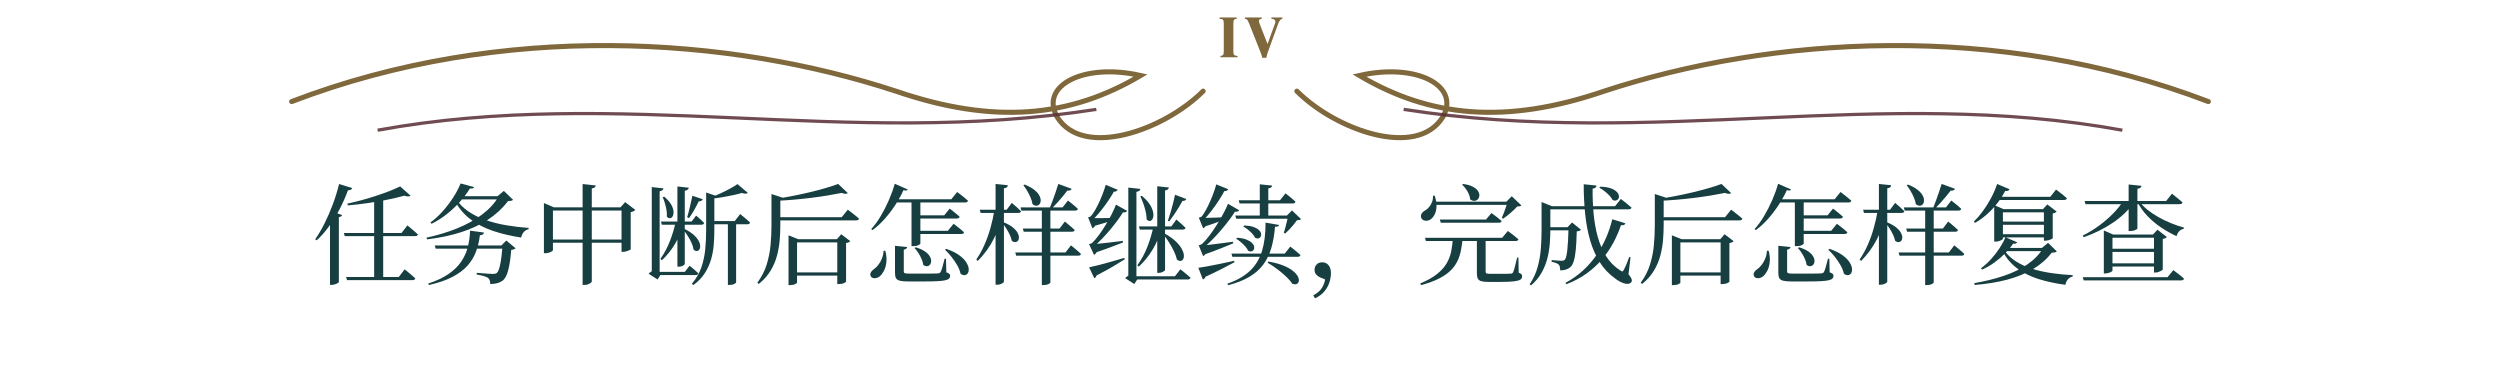
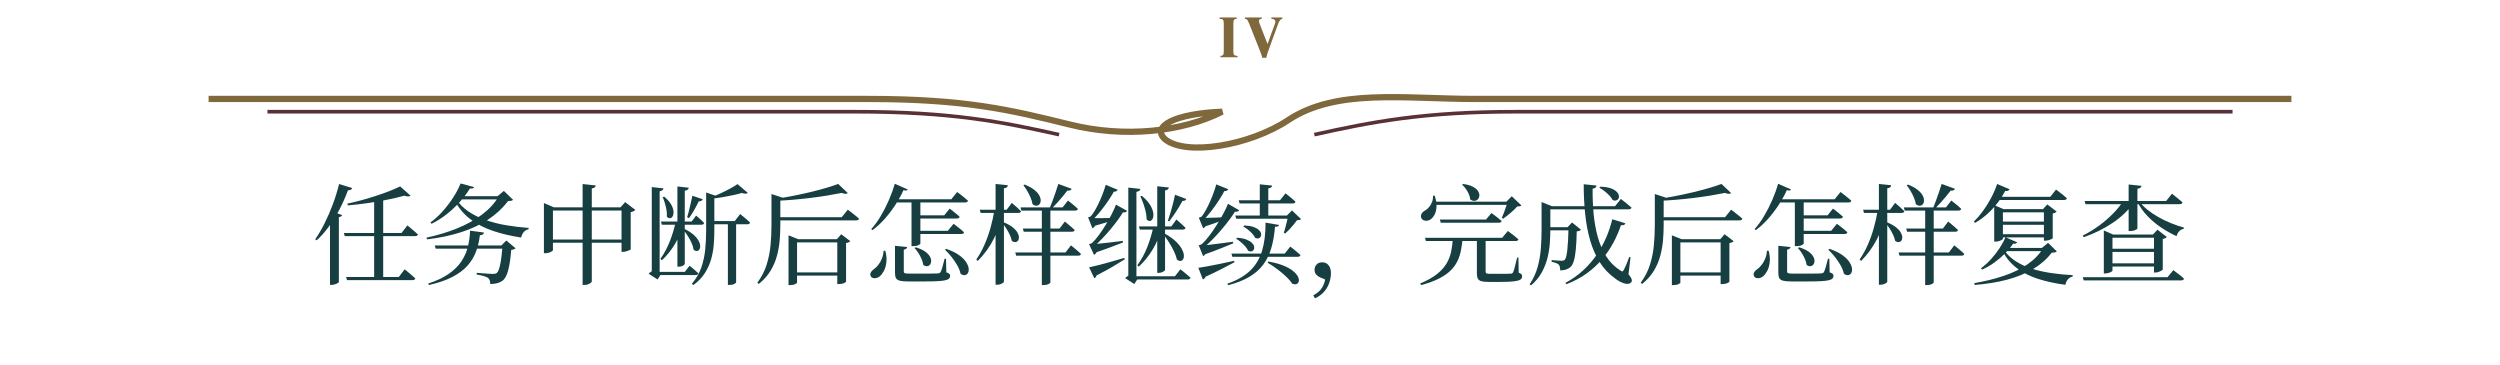
<svg xmlns="http://www.w3.org/2000/svg" viewBox="0 0 960 140" role="img" aria-labelledby="title">
  <path d="M63 0V23Q92 25 105.0 38.0Q118 51 118 100V565Q118 614 103.5 627.5Q89 641 48 642V665H333V642Q304 641 291.0 627.5Q278 614 278 565V100Q278 51 293.0 38.0Q308 25 348 23V0Z" fill="#80683D" transform="translate(467.217 22.000) scale(0.023 -0.023)" />
  <path d="M295 -8Q288 18 283.5 35.5Q279 53 268 79L75 565Q62 599 52.0 615.0Q42 631 31.5 636.0Q21 641 5 642V665H287V642Q247 640 241.5 618.5Q236 597 249 565L382 224H384L508 565Q521 599 506.0 619.5Q491 640 447 642V665H630V642Q610 640 592.5 619.5Q575 599 562 565L386 79Q376 52 372.0 35.0Q368 18 363 -8Z" fill="#80683D" transform="translate(477.925 22.000) scale(0.023 -0.023)" />
-   <path d="M112 39 C193 8 280 14 344 35 C382 48 411 45 438 29 C416 24 399 33 406 45 C416 61 447 50 462 35" fill="none" stroke="#80683D" stroke-width="1.95" stroke-linecap="round" />
-   <path d="M848 39 C767 8 680 14 616 35 C578 48 549 45 522 29 C544 24 561 33 554 45 C544 61 513 50 498 35" fill="none" stroke="#80683D" stroke-width="1.95" stroke-linecap="round" />
-   <path d="M145 50 C238 33 325 57 421 42" fill="none" stroke="#5A3037" stroke-opacity="0.86" stroke-width="1.25" />
-   <path d="M815 50 C722 33 635 57 539 42" fill="none" stroke="#5A3037" stroke-opacity="0.86" stroke-width="1.25" />
+   <path d="M81.3 38 H333.3 C370.7 38 388 42.2 410.7 47.8 C432 53.1 454 50.6 469.3 42.9 C451.3 43.6 442 48.5 447.3 53.4 C455.3 60.1 480 55.9 494.7 46.1 C513.3 33.8 539.3 38 566.7 38 H878.7" fill="none" stroke="#80683D" stroke-width="2.4" stroke-linecap="square" />
+   <path d="M102.7 42.9 H328.7 C365.3 42.9 384.7 46.8 406.7 51.7" fill="none" stroke="#5A3037" stroke-width="1.4" />
+   <path d="M857.3 42.9 H582 C546.7 42.9 526.7 46.8 504.7 51.7" fill="none" stroke="#5A3037" stroke-width="1.4" />
  <path d="M291.559 393.64H818.522L872.401 463.078Q872.401 463.078 882.061 455.098Q891.721 447.119 906.64 434.559Q921.56 421.999 938.16 407.759Q954.759 393.52 968.639 380.36Q967.279 372.36 959.919 368.68Q952.559 365 942.199 365H299.559ZM312.119 -8.759H793.362L847.321 61.399Q847.321 61.399 857.161 53.419Q867.001 45.439 882.421 32.699Q897.84 19.96 914.44 5.72Q931.04 -8.52 944.919 -22.04Q943.279 -29.4 936.059 -33.4Q928.839 -37.4 917.839 -37.4H320.119ZM805.922 819.519 901.119 734.762Q893.679 728.042 879.479 727.682Q865.279 727.322 843.96 734.762Q778.96 716.562 692.92 698.801Q606.88 681.041 512.52 667.321Q418.16 653.6 327.52 645.84L323.6 662.241Q386.72 675.4 454.98 694.06Q523.241 712.72 588.541 734.24Q653.841 755.759 709.961 777.739Q766.082 799.719 805.922 819.519ZM164.801 539.361 199.881 585.04 275.518 557.32Q273.518 550.32 266.198 545.64Q258.878 540.96 245.798 538.6V-55.28Q245.438 -58.36 235.299 -64.52Q225.159 -70.68 210.5 -75.799Q195.84 -80.919 179.641 -80.919H164.801ZM247.882 841.279 368.199 804.12Q364.839 795.4 355.479 789.4Q346.119 783.4 329.119 784.4Q294.599 691.001 250.179 606.541Q205.759 522.081 153.58 450.96Q101.4 379.84 42.841 326.28L29.281 335.84Q71.841 396.64 113.181 478.12Q154.521 559.6 189.502 652.9Q224.482 746.199 247.882 841.279ZM568.362 717.32H651.158V-24.96Q650.798 -24.96 632.919 -24.96Q615.04 -24.96 582.921 -24.96H568.362Z" fill="#173F42" transform="translate(119.800 106.000) scale(0.042 -0.042)" />
  <path d="M562.998 397.68Q560.718 385.04 551.078 379.32Q541.438 373.6 525.638 372.6Q516.278 294.521 490.699 224.801Q465.119 155.081 413.919 96.721Q362.719 38.361 276.72 -6.959Q190.72 -52.279 59.881 -82.199L52.96 -68.639Q167.881 -31.04 241.221 20.2Q314.561 71.44 356.041 133.56Q397.521 195.68 415.322 266.78Q433.122 337.88 435.962 414.92ZM722.082 279.56 767.2 324.799 851.798 254.161Q847.078 248.801 837.258 244.761Q827.438 240.721 812.078 239.361Q803.998 128.201 785.098 55.221Q766.199 -17.759 732.879 -42.479Q713.279 -57.199 685.04 -65.059Q656.8 -72.919 620.001 -72.919Q620.361 -56.08 616.321 -41.36Q612.281 -26.641 599.481 -16.401Q586.961 -7.442 557.561 0.758Q528.161 8.958 496.482 13.758V29.518Q520.642 27.518 551.442 25.198Q582.241 22.878 608.321 21.058Q634.401 19.238 644.761 19.238Q669.601 19.238 680.601 28.518Q698.881 43.718 712.301 110.919Q725.722 178.119 732.722 279.56ZM773.401 279.56V250.28H121.84L112.84 279.56ZM686.442 729.8 744.721 778.278 828.839 697.241Q822.199 690.161 812.199 688.121Q802.199 686.081 782.199 684.721Q708.599 586.921 599.879 515.721Q491.16 444.521 351.16 399.98Q211.161 355.44 43.001 335.199L37.081 351.04Q186.761 383.04 316.061 435.22Q445.362 487.4 543.882 561Q642.402 634.6 698.882 729.8ZM309.68 701.639Q352.4 637.079 420.699 590.639Q488.999 544.199 576.299 513.198Q663.599 482.198 764.099 464.837Q864.599 447.477 971.359 440.077L970.719 428.357Q943.92 422.037 926.881 402.358Q909.841 382.679 903.041 352.08Q763.001 373.08 645.1 412.9Q527.2 452.72 438.44 520.02Q349.68 587.32 295.199 690.439ZM473.437 812.72Q470.437 805.36 462.437 802.0Q454.437 798.64 434.717 800.92Q397.398 739.68 342.538 678.32Q287.679 616.96 221.599 564.9Q155.52 512.84 84.04 478L73.2 489.48Q130.4 530.84 183.421 589.78Q236.441 648.72 279.961 715.56Q323.481 782.4 349.321 846.559ZM726.881 729.8V700.52H302.76L328.4 729.8Z" fill="#173F42" transform="translate(162.200 106.000) scale(0.042 -0.042)" />
  <path d="M840.402 333.92V304.64H142.199V333.92ZM801.162 628 844.481 675.759 937.319 604.4Q932.679 598.4 921.579 592.86Q910.479 587.32 895.119 584.32V245.04Q895.119 241.68 883.039 236.24Q870.96 230.8 854.9 226.04Q838.841 221.28 824.722 221.28H811.162V628ZM184.077 236.639Q184.077 232.839 173.858 225.96Q163.638 219.08 148.039 213.92Q132.44 208.76 114.521 208.76H101.481V628.36V667.319L191.877 628.36H835.042V599.08H184.077ZM575.598 828.32Q573.958 818.32 566.458 810.96Q558.958 803.6 539.238 800.6V-49.68Q539.238 -54.76 529.199 -62.64Q519.159 -70.52 503.6 -76.04Q488.04 -81.559 471.481 -81.559H455.282V841.199Z" fill="#173F42" transform="translate(204.600 106.000) scale(0.042 -0.042)" />
  <path d="M184.959 801.56Q183.959 791.56 175.859 784.92Q167.759 778.28 150.119 775.64V737H78.041V796.36V813.36ZM132.919 776.241 150.119 765.921V9.321H157.479L130.719 -31.558L49.241 21.601Q57.321 30.041 71.041 39.201Q84.761 48.361 95.841 52.721L78.041 20.201V776.241ZM544.239 702.081Q540.879 694.361 532.019 688.541Q523.159 682.721 507.799 683.081Q488.999 644.521 465.379 602.82Q441.759 561.12 418.6 529.48L401.32 537.76Q413.44 575.12 426.06 629.06Q438.68 683 449.521 734.36ZM849.319 -58.72Q849.319 -62.44 832.519 -72Q815.72 -81.559 786.481 -81.559H774.002V502.36H849.319ZM956.04 760.401Q940.16 745.601 902.12 759.681Q868.48 749.761 822.38 739.701Q776.28 729.641 725.86 721.081Q675.44 712.521 627.8 707.241L623.52 721.721Q665.2 736.6 710.381 757.52Q755.561 778.44 795.961 800.64Q836.362 822.839 861.842 840.639ZM673.078 730.48Q669.078 722.4 650.199 720.04V419.759Q650.199 354.68 644.839 287.2Q639.479 219.72 620.679 153.56Q601.879 87.4 563.519 27.1Q525.16 -33.199 458.801 -82.279L444.32 -70.999Q503.081 -2.4 530.741 77.2Q558.401 156.8 566.821 243.82Q575.241 330.839 575.241 420.199V763.839ZM423.72 94.161Q423.72 94.161 437.48 82.901Q451.24 71.641 470.04 55.841Q488.839 40.041 503.919 24.961Q499.919 8.961 478.199 8.961H115.04V38.241H380.4ZM886.201 566.759Q886.201 566.759 895.321 559.319Q904.441 551.879 918.78 540.219Q933.12 528.559 948.64 515.04Q964.16 501.52 976.96 489.08Q972.96 473.08 950.24 473.08H615.04V502.36H836.562ZM370.16 482.601Q343.68 383.801 293.299 298.121Q242.919 212.442 170.359 143.722L157.719 158.282Q208.72 229.362 243.481 318.661Q278.241 407.961 297.842 498.601H370.16ZM192.08 725.8Q234.479 690.08 254.239 655.96Q273.999 621.84 276.559 593.86Q279.119 565.881 270.42 548.801Q261.72 531.721 246.48 528.941Q231.241 526.161 215.721 542.76Q218.161 571.2 212.64 603.42Q207.12 635.64 197.92 666.68Q188.72 697.72 177.8 721.16ZM377.719 430.681Q439.599 399.961 472.199 366.621Q504.799 333.282 514.879 303.762Q524.96 274.242 518.6 254.482Q512.241 234.722 496.061 229.802Q479.881 224.882 460.282 240.922Q456.801 270.722 441.521 303.942Q426.241 337.161 406.0 368.561Q385.759 399.961 366.079 423.121ZM416.799 807.559Q414.799 797.559 406.979 790.199Q399.159 782.839 379.799 779.839V111.282Q379.799 106.562 371.739 100.302Q363.68 94.042 351.18 89.782Q338.68 85.522 325.361 85.522H312.401V818.999ZM483.281 552.56Q483.281 552.56 495.941 541.9Q508.6 531.241 525.8 515.681Q543 500.121 556.8 485.321Q555.8 477.321 548.94 473.321Q542.08 469.321 531.44 469.321H169.999L161.999 498.601H442.801Z" fill="#173F42" transform="translate(247.000 106.000) scale(0.042 -0.042)" />
  <path d="M163.041 749.999 266.638 715.84Q262.278 706.76 244.038 703.76V465.079Q244.038 400.999 238.318 330.159Q232.598 259.32 213.718 187.3Q194.839 115.28 154.859 48.84Q114.88 -17.6 47.001 -72.24L33.881 -60.96Q91.721 16.92 119.101 104.88Q146.481 192.839 154.761 284.719Q163.041 376.599 163.041 466.599ZM772.521 842.279 860.838 758.322Q853.398 751.602 839.378 751.742Q825.358 751.882 804.399 759.962Q745.679 747.962 673.379 736.082Q601.079 724.202 521.279 714.362Q441.479 704.521 359.5 697.541Q277.52 690.561 198.8 687.721L195.88 704.841Q270.16 715.641 351.08 731.301Q432 746.96 510.42 765.66Q588.84 784.36 656.4 804.06Q723.96 823.759 772.521 842.279ZM202.4 538.001H805.162L861.041 606.759Q861.041 606.759 871.201 598.82Q881.361 590.88 897.421 578.72Q913.48 566.56 931.08 552.22Q948.68 537.881 963.559 524.721Q959.559 508.721 935.839 508.721H202.4ZM319 336.721V372.52L407.477 336.721H761.322L800.801 382.279L883.119 319.361Q878.759 313.001 869.759 308.641Q860.759 304.281 845.039 301.921V-51.8Q845.039 -55.16 826.019 -64.32Q807 -73.479 777.881 -73.479H764.682V307.441H396.837V-60.44Q396.837 -64.88 379.318 -73.86Q361.798 -82.839 331.839 -82.839H319ZM361.239 33.56H800.441V4.28H361.239Z" fill="#173F42" transform="translate(289.400 106.000) scale(0.042 -0.042)" />
  <path d="M393.918 265.4Q390.918 245.4 363.198 241.32V42.318Q363.198 30.398 371.618 26.398Q380.038 22.398 414.918 22.398H551.68Q596.161 22.398 628.621 22.718Q661.082 23.038 674.362 24.038Q686.442 25.678 691.341 28.358Q696.241 31.038 700.681 38.398Q707.841 52.038 716.861 83.418Q725.881 114.798 736.56 158.238H749.12L752.12 33.758Q772.88 27.238 780 19.678Q787.119 12.119 787.119 0.799Q787.119 -13.241 777.36 -22.98Q767.6 -32.72 741.98 -38.7Q716.36 -44.68 668.92 -47.079Q621.48 -49.479 546.48 -49.479H403.999Q354.8 -49.479 328.3 -43.04Q301.801 -36.6 292.321 -20.1Q282.841 -3.6 282.841 26.759V276.479ZM514.878 295.839Q514.878 291.839 496.819 282.499Q478.759 273.159 447.361 273.159H433.801V698.72H514.878ZM851.442 768.399Q851.442 768.399 861.101 760.959Q870.761 753.519 886.181 741.679Q901.6 729.839 918.56 715.82Q935.52 701.8 950.4 688.64Q946.4 672.64 923.32 672.64H257.721L272.361 701.92H797.483ZM818.601 477.878Q818.601 477.878 828.261 470.438Q837.921 462.998 852.981 451.339Q868.04 439.679 884.46 426.339Q900.88 412.999 914.119 400.199Q912.119 392.199 905.4 388.199Q898.68 384.199 887.68 384.199H473.08V413.479H766.082ZM782.561 616.718Q782.561 616.718 791.721 609.778Q800.881 602.839 814.94 591.679Q829 580.519 844.92 567.179Q860.839 553.839 873.719 542.04Q869.719 526.04 847.639 526.04H472V555.32H733.042ZM399.439 791.36Q395.159 784 386.979 782.1Q378.799 780.2 360.719 785.76Q333.479 724.241 290.14 656.64Q246.8 589.04 192.56 526.92Q138.32 464.8 76.921 419.96L65.441 429.16Q110.921 478.8 152.641 548.84Q194.362 618.88 227.722 696.1Q261.082 773.32 280.483 843.759ZM194.521 230.759Q209.8 171.159 203.919 124.519Q198.039 77.88 180.879 46.1Q163.718 14.32 143.199 -2.839Q130.679 -13.359 114.219 -17.779Q97.759 -22.199 83.48 -18.56Q69.2 -14.92 61.4 -2.161Q52.6 15.119 60.98 31.838Q69.36 48.558 86.119 60.077Q106.96 73.357 127.84 99.058Q148.72 124.758 162.78 159.058Q176.84 193.358 178.4 231.399ZM750.441 248.799Q821.24 224.399 865.059 193.679Q908.879 162.959 930.379 131.399Q951.879 99.839 955.779 73.06Q959.68 46.28 950.24 28.94Q940.801 11.6 922.601 8.32Q904.402 5.04 882.203 21.16Q874.643 58.68 851.462 98.939Q828.282 139.199 798.641 176.459Q769.001 213.719 739.881 240.599ZM472.281 262.759Q524.96 246.959 555.979 225.399Q586.998 203.839 600.618 180.539Q614.238 157.239 613.718 137.499Q613.199 117.759 602.979 104.74Q592.759 91.72 576.24 89.9Q559.721 88.08 541.161 102.119Q537.881 128.559 525.501 156.879Q513.121 185.199 496.241 211.339Q479.361 237.479 461.441 255.839Z" fill="#173F42" transform="translate(331.800 106.000) scale(0.042 -0.042)" />
  <path d="M264.678 492.199Q316.998 471.279 347.897 446.699Q378.797 422.119 392.498 398.32Q406.198 374.52 406.458 354.72Q406.718 334.92 397.579 323.2Q388.439 311.48 373.299 310.24Q358.16 309 340.92 322.68Q336.16 349.119 321.839 378.979Q307.519 408.839 289.519 436.699Q271.518 464.559 253.398 485.279ZM304.958 830.4Q303.958 819.4 296.458 812.22Q288.958 805.04 269.238 802.04V-51.8Q269.238 -56.52 259.778 -63.14Q250.319 -69.759 236.699 -74.559Q223.08 -79.359 208.96 -79.359H192.841V841.919ZM262.238 586.8Q234.878 456.2 177.439 342.1Q119.999 228 30 138.16L16.44 151.08Q59.28 213 91.62 286.72Q123.96 360.44 146.481 440.98Q169.001 521.52 182.201 602.8H262.238ZM341.24 668.959Q341.24 668.959 355.54 656.619Q369.839 644.279 389.999 626.579Q410.159 608.88 425.239 592.72Q424.239 584.72 417.059 580.72Q409.879 576.72 399.239 576.72H56.441L48.441 606H294.48ZM888.479 797.48Q879.839 777.76 849.479 781.4Q831.599 757.76 806.999 728.26Q782.4 698.76 755.26 668.58Q728.12 638.4 701.441 611.76H684.4Q697.96 644.56 713.081 685.54Q728.201 726.52 742.321 767.82Q756.442 809.119 766.562 842.199ZM458.48 836.479Q513.559 814.639 546.059 788.739Q578.558 762.839 592.238 737.46Q605.918 712.08 605.359 690.7Q604.799 669.32 594.259 656.521Q583.72 643.721 566.78 642.801Q549.841 641.881 530.442 657.28Q526.241 685.8 512.941 717.2Q499.641 748.6 482.201 778Q464.76 807.4 447.28 830.199ZM693.998 -59.88Q693.998 -63.96 676.479 -73.339Q658.96 -82.719 629.001 -82.719H615.801V627.48H693.998ZM882.121 280.839Q882.121 280.839 891.421 273.219Q900.721 265.599 914.921 253.759Q929.12 241.919 945.0 228.4Q960.88 214.88 973.68 202.08Q970.04 186.08 946.96 186.08H381.08L373.08 215.36H832.042ZM826.361 498.319Q826.361 498.319 835.481 490.879Q844.6 483.439 858.44 471.779Q872.28 460.119 887.8 446.78Q903.32 433.44 916.119 421Q912.759 405 889.4 405H450.32L442.32 434.28H777.722ZM854.721 690.439Q854.721 690.439 863.841 683.179Q872.96 675.919 887.48 664.439Q902 652.96 917.7 639.8Q933.4 626.64 945.559 614.2Q941.559 598.2 919.479 598.2H428.759L420.759 627.48H805.722Z" fill="#173F42" transform="translate(374.200 106.000) scale(0.042 -0.042)" />
  <path d="M386.239 595.761Q381.879 586.761 366.879 582.621Q351.879 578.481 328.159 588.481L355.959 595.761Q335.879 560.481 304.399 517.201Q272.919 473.921 235.079 428.361Q197.24 382.801 157.26 341.32Q117.28 299.84 79.56 268.08L77.28 279.44H123.359Q119.999 243.721 109.019 221.641Q98.04 199.562 83.36 193.762L37.801 292.32Q37.801 292.32 49.6 295.36Q61.4 298.4 66.84 303.119Q95.68 330.88 128.061 374.8Q160.441 418.72 191.001 469.08Q221.561 519.44 246.121 567.7Q270.681 615.96 283.881 653.04ZM300.319 788.4Q296.319 779.04 281.999 773.36Q267.679 767.68 243.239 776.6L271.759 784.6Q255.959 754.161 232.759 717.621Q209.559 681.081 181.86 643.441Q154.16 605.801 125.32 572.061Q96.48 538.32 69.4 512.2L68.12 524.2H112.639Q108.999 486.841 96.739 464.722Q84.479 442.602 68.88 436.442L29.001 536.72Q29.001 536.72 39.301 539.76Q49.6 542.8 54.68 546.88Q73.521 568.72 94.181 604.68Q114.841 640.64 133.861 682.36Q152.881 724.08 167.582 764.34Q182.282 804.6 190.122 834.04ZM38.521 79.679Q68.521 85.599 119.6 98.659Q170.68 111.719 233.48 129.239Q296.28 146.759 360.36 165.96L364.28 153.119Q320.52 125.24 256.64 87.3Q192.759 49.361 106.96 5.722Q104.88 -3.638 98.66 -10.678Q92.44 -17.718 85.36 -19.718ZM60.96 290.04Q86.32 291.68 131.08 296.28Q175.84 300.88 231.82 307.48Q287.8 314.08 346.24 321.36L348.52 307.16Q322.6 297 281.68 281.4Q240.759 265.801 191.079 247.481Q141.4 229.161 88.24 211.482ZM49.4 531Q70.76 530 106.34 529.5Q141.92 529 185.4 529.82Q228.88 530.64 273.04 531.64L273.4 516.44Q245.759 506.2 190.759 488.761Q135.759 471.321 76.24 455.122ZM507.078 796.68Q506.078 786.68 497.618 779.68Q489.158 772.68 471.158 769.68V732.479H396.921V791.839V808.839ZM453.599 771.72 471.158 761.04V-31.48H478.518L451.399 -73.079L368.121 -19.2Q376.201 -10.4 390.101 -1.061Q404.001 8.279 415.081 12.639L396.921 -20.241V771.72ZM927.199 704.36Q925.839 698 916.839 692.0Q907.839 686 892.119 687Q880.039 663.72 860.379 631.26Q840.719 598.8 817.559 564.38Q794.4 529.96 770.88 499.4L758.68 504.68Q771.16 540.759 784.28 585.519Q797.4 630.279 808.201 672.999Q819.001 715.719 824.201 743.359ZM729.078 388.719Q790.318 354.679 827.538 319.759Q864.758 284.839 882.958 253.119Q901.158 221.399 904.238 196.459Q907.319 171.519 898.999 155.799Q890.68 140.079 875.18 138.159Q859.68 136.239 840.721 151.199Q833.241 187.558 812.78 229.619Q792.32 271.679 766.579 311.559Q740.839 351.439 717.158 381.799ZM767.839 809.68Q766.199 799.4 758.879 792.4Q751.558 785.4 732.918 782.759V55.999Q732.918 51.279 723.999 45.159Q715.079 39.04 702.36 34.1Q689.64 29.16 676.241 29.16H661.561V820.839ZM701.918 438.08Q674.358 334.64 621.379 245.5Q568.399 156.36 492.239 85.08L479.959 99Q534.119 172.64 570.5 265.58Q606.881 358.52 626.921 454.08H701.918ZM836.6 516.839Q836.6 516.839 850.94 504.319Q865.28 491.799 884.98 474.379Q904.68 456.96 920.119 440.8Q916.759 424.8 894.4 424.8H502.159L494.159 454.08H790.761ZM873.201 61.839Q873.201 61.839 882.501 54.399Q891.801 46.959 906.32 35.299Q920.84 23.639 936.72 10.299Q952.6 -3.04 965.759 -15.48Q962.119 -31.48 939.68 -31.48H441.759V-2.2H823.122ZM520.88 733.279Q570.719 691.439 595.019 652.039Q619.319 612.639 624.519 580.519Q629.719 548.4 621.259 528.14Q612.8 507.88 597.12 503.96Q581.441 500.04 564.481 517.719Q564.641 550.799 555.841 588.759Q547.04 626.719 533.92 663.499Q520.8 700.279 506.96 728.639Z" fill="#173F42" transform="translate(416.600 106.000) scale(0.042 -0.042)" />
  <path d="M837.562 553.24 883.721 600.039 967.359 520.2Q961.359 515.12 952.539 513.26Q943.719 511.4 928.999 509.76Q916.759 491.68 898.48 469.421Q880.2 447.161 860.241 426.081Q840.281 405.001 821.681 388.641L809.481 395.921Q816.761 418.081 824.321 447.1Q831.881 476.12 838.762 504.78Q845.642 533.44 848.922 553.24ZM382.48 350.16Q434.6 346.559 467.299 333.639Q499.999 320.719 516.859 303.959Q533.719 287.199 537.559 270.68Q541.4 254.16 534.8 241.82Q528.2 229.48 514.701 225.76Q501.201 222.04 483.161 230.92Q474.961 250.36 456.661 270.94Q438.361 291.52 416.241 310.38Q394.12 329.24 373.56 340.6ZM447.801 462.519Q498.921 460.278 531.161 449.038Q563.4 437.798 580.26 421.858Q597.12 405.918 600.82 390.039Q604.521 374.159 598.421 361.639Q592.321 349.119 578.822 344.9Q565.322 340.68 547.283 349.199Q538.722 367.999 520.742 387.579Q502.762 407.159 481.102 424.379Q459.442 441.599 438.881 452.959ZM668.719 132.68Q752.558 117.879 807.758 94.779Q862.958 71.679 894.558 45.339Q926.158 18.999 938.238 -5.64Q950.319 -30.28 945.919 -48.38Q941.52 -66.479 925.86 -73.059Q910.201 -79.639 886.002 -69.68Q870.082 -45.16 844.001 -18.72Q817.921 7.72 786.241 33.8Q754.56 59.88 721.88 82.64Q689.199 105.4 660.439 122.199ZM765.998 467.04Q763.998 459.04 756.498 454.68Q748.998 450.32 728.638 450.96Q720.039 342.12 694.759 255.881Q669.479 169.641 620.98 104.421Q572.48 39.201 494.221 -7.219Q415.961 -53.639 300.402 -83.839L293.202 -69.999Q426.202 -23.639 502.242 50.201Q578.282 124.04 610.642 232.14Q643.002 340.24 642.002 488.199ZM868.441 269.479Q868.441 269.479 877.741 262.219Q887.04 254.959 901.56 242.979Q916.08 230.999 932.28 217.659Q948.479 204.32 961.639 191.88Q957.999 175.88 934.919 175.88H338.32L330.32 205.16H817.722ZM888.201 553.24V523.96H374.08L365.44 553.24ZM702.519 827.199Q701.519 817.559 693.419 810.739Q685.319 803.919 667.319 801.199V533.6H589.482V838.639ZM824.6 756.238Q824.6 756.238 833.72 748.978Q842.84 741.718 857.36 730.058Q871.88 718.399 887.579 705.239Q903.279 692.079 915.799 679.639Q912.799 663.639 889.719 663.639H404.76L396.76 692.919H774.601ZM401.119 601.241Q396.119 592.241 381.119 588.561Q366.119 584.881 343.039 595.521L370.839 602.161Q349.399 565.6 315.559 519.94Q281.719 474.28 241.159 426.52Q200.6 378.759 157.58 334.899Q114.56 291.039 74.12 257.078L71.84 268.438H114.999Q110.999 231.719 98.559 210.28Q86.119 188.84 71.16 182.4L31.001 281.598Q31.001 281.598 43.301 284.958Q55.6 288.318 61.4 293.038Q92.6 322.358 127.841 368.659Q163.081 414.959 196.181 467.839Q229.281 520.719 256.701 571.679Q284.121 622.639 298.681 660.639ZM301.638 793.72Q297.638 784.36 283.318 778.68Q268.998 773 244.558 781.56L272.438 789.92Q251.839 748.56 218.339 696.5Q184.839 644.44 146.7 595Q108.56 545.559 73.04 509.599L71.12 521.599H114.919Q110.919 484.96 98.839 463.7Q86.759 442.441 71.52 436.641L31.721 533.759Q31.721 533.759 42.481 536.799Q53.241 539.839 58.32 544.558Q76.881 567.319 96.941 604.019Q117.001 640.719 135.741 683.319Q154.481 725.919 169.041 766.739Q183.601 807.559 191.161 837.919ZM27.68 75.119Q57.68 79.399 109.8 88.819Q161.92 98.239 225.94 111.479Q289.96 124.719 355.119 139.279L358.4 126.439Q312.639 102.119 247.319 68.1Q181.999 34.081 93.4 -6.358Q86.32 -25.798 68.8 -30.798ZM46.801 276.958Q73.881 279.238 120.68 284.798Q167.48 290.358 225.46 297.918Q283.44 305.479 344.24 313.399L346.52 299.199Q305.68 282.239 235.439 253.839Q165.199 225.44 81.96 196.6ZM44.521 531.479Q66.96 531.119 105.02 532.079Q143.08 533.039 189.72 534.499Q236.359 535.959 283.679 538.599L284.319 524.119Q254.239 512.079 196.399 490.52Q138.559 468.96 73.72 448.681Z" fill="#173F42" transform="translate(459.000 106.000) scale(0.042 -0.042)" />
  <path d="M177.081 -30.959Q173.641 -63.399 150.441 -104.259Q127.241 -145.119 69.082 -176.759L84.801 -203.998Q139.921 -177.918 171.741 -138.959Q203.56 -99.999 217.08 -56.1Q230.6 -12.2 230.6 26.919Q230.6 71.119 209.06 98.379Q187.521 125.638 151.001 125.638Q117.601 125.638 99.102 105.319Q80.602 84.999 80.602 58.24Q80.602 30.84 95.702 13.741Q110.801 -3.359 133.581 -13.479Q156.361 -23.599 177.081 -30.959Z" fill="#173F42" transform="translate(501.400 106.000) scale(0.042 -0.042)" />
  <path d="M824.802 680 874.401 729.599 962.559 645.241Q957.199 640.161 948.059 638.301Q938.919 636.441 923.559 635.441Q900.6 609.161 863.74 577.561Q826.881 545.96 795.201 524.4L783.081 531.68Q792.561 552.76 802.821 579.66Q813.082 606.56 822.022 633.6Q830.962 660.64 835.802 680ZM169.72 734.68Q188.759 677.44 186.319 633.66Q183.879 589.881 168.239 560.781Q152.599 531.681 130.719 517.241Q116.839 507.801 99.52 505.601Q82.2 503.401 67.741 510.081Q53.281 516.76 46.561 531.88Q39.761 553.239 50.081 570.638Q60.4 588.038 79.88 598.198Q99.08 608.758 116.9 629.058Q134.72 649.358 145.3 676.719Q155.88 704.079 153.6 734.04ZM862.201 680V650.72H158.16V680ZM429.642 841.759Q486.2 833.959 518.979 816.359Q551.759 798.759 565.418 777.199Q579.078 755.639 577.879 735.82Q576.679 716 564.739 702.58Q552.8 689.161 534.201 687.341Q515.601 685.521 494.322 700.64Q490.842 736.24 469.042 774Q447.241 811.759 420.161 834.839ZM635.318 343.08Q635.318 334.44 635.318 325.86Q635.318 317.28 635.318 310.92V40.478Q635.318 29.198 642.098 24.698Q648.878 20.198 676.479 20.198H775.24Q806.96 20.198 831.101 20.698Q855.241 21.198 865.881 21.838Q875.241 22.838 879.461 25.838Q883.681 28.838 887.121 36.198Q893.921 49.558 903.081 86.218Q912.241 122.878 922.92 168.598H935.12L937.48 30.838Q956.52 24.318 962.78 16.398Q969.04 8.479 969.04 -3.841Q969.04 -20.96 953.74 -31.96Q938.44 -42.96 895.6 -48.299Q852.76 -53.639 770.68 -53.639H661.32Q617.76 -53.639 594.981 -46.839Q572.201 -40.04 563.761 -23.18Q555.321 -6.32 555.321 23.039V343.08ZM425.159 343.36Q419.519 286.48 409.699 235.14Q399.879 183.801 377.979 137.361Q356.079 90.921 315.739 51.061Q275.4 11.201 209.94 -22.399Q144.48 -55.999 46.001 -82.839L36.441 -68.279Q133.921 -27.479 192.041 19.28Q250.161 66.04 279.962 118.26Q309.762 170.48 320.782 226.88Q331.802 283.28 335.722 343.36ZM688.722 576.159Q688.722 576.159 704.601 564.499Q720.481 552.839 742.121 536.1Q763.76 519.36 781.64 503.2Q778.28 487.2 754.92 487.2H225.08L217.08 516.48H638.362ZM838.521 412.039Q838.521 412.039 848.32 404.779Q858.12 397.519 873.14 386.179Q888.16 374.839 904.54 361.68Q920.919 348.52 935.079 336.08Q931.719 320.08 908.999 320.08H89.281L80.641 349.36H786.161Z" fill="#173F42" transform="translate(543.800 106.000) scale(0.042 -0.042)" />
  <path d="M182.759 446.359H414.96V417.719H182.759ZM384.041 446.359H374.041L416.08 489.878L497.798 423.32Q492.798 417.32 483.298 413.6Q473.798 409.88 458.798 407.88Q456.438 305.84 449.938 239.88Q443.438 173.92 431.718 136.4Q419.998 98.88 401.119 82.16Q384.239 66.8 360.039 59.26Q335.839 51.72 307.36 51.72Q307.36 67.919 304.54 82.279Q301.72 96.638 293.36 105.158Q285.64 113.398 267.48 119.838Q249.32 126.278 228.88 130.077L229.52 145.918Q242.72 144.918 260.56 143.458Q278.4 141.998 294.78 140.857Q311.161 139.717 319.801 139.717Q340.361 139.717 349.001 148.638Q363.921 163.198 372.161 234.938Q380.401 306.679 384.041 446.359ZM522.441 839.279 639.357 827.4Q638.357 817.4 630.537 809.4Q622.717 801.4 603.998 799.04Q602.638 684.759 612.798 572.358Q622.958 459.957 650.318 360.317Q677.679 260.676 727.459 181.396Q777.24 102.116 855.12 52.437Q868.68 42.077 875.68 42.717Q882.68 43.357 889.76 58.277Q899.92 76.357 914.06 109.836Q928.199 143.316 938.439 174.116L950.639 171.756L931.96 17.077Q956.479 -14.161 961.019 -30.581Q965.559 -47 957.24 -56.52Q946.12 -69.119 929.181 -71.119Q912.241 -73.119 891.922 -66.82Q871.602 -60.52 850.902 -49.32Q830.203 -38.12 812.563 -24.32Q725.082 37.558 669.002 126.778Q612.922 215.998 580.841 327.958Q548.761 439.918 535.601 569.238Q522.441 698.558 522.441 839.279ZM673.959 817.119Q729.798 815.519 765.358 803.599Q800.918 791.679 819.738 774.559Q838.558 757.439 843.038 740.059Q847.518 722.68 841.019 709.48Q834.519 696.28 820.439 691.42Q806.36 686.56 786.6 695.44Q776.4 715.88 756.32 736.96Q736.24 758.04 712.339 776.619Q688.439 795.199 665.679 807.279ZM783.681 519.319 903.318 482.28Q900.318 472.64 891.998 468.1Q883.678 463.56 863.038 464.56Q836.518 385.2 794.498 306.48Q752.479 227.76 692.419 155.86Q632.359 83.96 550.86 24.78Q469.36 -34.4 363.881 -75.04L355.6 -62.119Q445.96 -13.8 516.881 51.48Q587.801 116.759 640.361 193.459Q692.921 270.159 728.341 353.099Q763.761 436.039 783.681 519.319ZM176.119 638.68H809.442L862.321 705.158Q862.321 705.158 871.981 697.538Q881.641 689.918 896.881 677.759Q912.12 665.599 928.72 651.899Q945.32 638.199 959.199 626.04Q955.839 610.04 932.119 610.04H176.119ZM137.121 638.68V648.68V676.759L231.437 638.68H217.478V424.04Q217.478 365.6 212.578 298.58Q207.678 231.56 190.618 163.4Q173.558 95.241 137.859 31.301Q102.16 -32.639 40.561 -85.919L28.441 -75.079Q78.001 -1.559 101.101 81.86Q124.201 165.28 130.661 252.48Q137.121 339.68 137.121 423.4Z" fill="#173F42" transform="translate(586.200 106.000) scale(0.042 -0.042)" />
  <path d="M163.041 749.999 266.638 715.84Q262.278 706.76 244.038 703.76V465.079Q244.038 400.999 238.318 330.159Q232.598 259.32 213.718 187.3Q194.839 115.28 154.859 48.84Q114.88 -17.6 47.001 -72.24L33.881 -60.96Q91.721 16.92 119.101 104.88Q146.481 192.839 154.761 284.719Q163.041 376.599 163.041 466.599ZM772.521 842.279 860.838 758.322Q853.398 751.602 839.378 751.742Q825.358 751.882 804.399 759.962Q745.679 747.962 673.379 736.082Q601.079 724.202 521.279 714.362Q441.479 704.521 359.5 697.541Q277.52 690.561 198.8 687.721L195.88 704.841Q270.16 715.641 351.08 731.301Q432 746.96 510.42 765.66Q588.84 784.36 656.4 804.06Q723.96 823.759 772.521 842.279ZM202.4 538.001H805.162L861.041 606.759Q861.041 606.759 871.201 598.82Q881.361 590.88 897.421 578.72Q913.48 566.56 931.08 552.22Q948.68 537.881 963.559 524.721Q959.559 508.721 935.839 508.721H202.4ZM319 336.721V372.52L407.477 336.721H761.322L800.801 382.279L883.119 319.361Q878.759 313.001 869.759 308.641Q860.759 304.281 845.039 301.921V-51.8Q845.039 -55.16 826.019 -64.32Q807 -73.479 777.881 -73.479H764.682V307.441H396.837V-60.44Q396.837 -64.88 379.318 -73.86Q361.798 -82.839 331.839 -82.839H319ZM361.239 33.56H800.441V4.28H361.239Z" fill="#173F42" transform="translate(628.600 106.000) scale(0.042 -0.042)" />
  <path d="M393.918 265.4Q390.918 245.4 363.198 241.32V42.318Q363.198 30.398 371.618 26.398Q380.038 22.398 414.918 22.398H551.68Q596.161 22.398 628.621 22.718Q661.082 23.038 674.362 24.038Q686.442 25.678 691.341 28.358Q696.241 31.038 700.681 38.398Q707.841 52.038 716.861 83.418Q725.881 114.798 736.56 158.238H749.12L752.12 33.758Q772.88 27.238 780 19.678Q787.119 12.119 787.119 0.799Q787.119 -13.241 777.36 -22.98Q767.6 -32.72 741.98 -38.7Q716.36 -44.68 668.92 -47.079Q621.48 -49.479 546.48 -49.479H403.999Q354.8 -49.479 328.3 -43.04Q301.801 -36.6 292.321 -20.1Q282.841 -3.6 282.841 26.759V276.479ZM514.878 295.839Q514.878 291.839 496.819 282.499Q478.759 273.159 447.361 273.159H433.801V698.72H514.878ZM851.442 768.399Q851.442 768.399 861.101 760.959Q870.761 753.519 886.181 741.679Q901.6 729.839 918.56 715.82Q935.52 701.8 950.4 688.64Q946.4 672.64 923.32 672.64H257.721L272.361 701.92H797.483ZM818.601 477.878Q818.601 477.878 828.261 470.438Q837.921 462.998 852.981 451.339Q868.04 439.679 884.46 426.339Q900.88 412.999 914.119 400.199Q912.119 392.199 905.4 388.199Q898.68 384.199 887.68 384.199H473.08V413.479H766.082ZM782.561 616.718Q782.561 616.718 791.721 609.778Q800.881 602.839 814.94 591.679Q829 580.519 844.92 567.179Q860.839 553.839 873.719 542.04Q869.719 526.04 847.639 526.04H472V555.32H733.042ZM399.439 791.36Q395.159 784 386.979 782.1Q378.799 780.2 360.719 785.76Q333.479 724.241 290.14 656.64Q246.8 589.04 192.56 526.92Q138.32 464.8 76.921 419.96L65.441 429.16Q110.921 478.8 152.641 548.84Q194.362 618.88 227.722 696.1Q261.082 773.32 280.483 843.759ZM194.521 230.759Q209.8 171.159 203.919 124.519Q198.039 77.88 180.879 46.1Q163.718 14.32 143.199 -2.839Q130.679 -13.359 114.219 -17.779Q97.759 -22.199 83.48 -18.56Q69.2 -14.92 61.4 -2.161Q52.6 15.119 60.98 31.838Q69.36 48.558 86.119 60.077Q106.96 73.357 127.84 99.058Q148.72 124.758 162.78 159.058Q176.84 193.358 178.4 231.399ZM750.441 248.799Q821.24 224.399 865.059 193.679Q908.879 162.959 930.379 131.399Q951.879 99.839 955.779 73.06Q959.68 46.28 950.24 28.94Q940.801 11.6 922.601 8.32Q904.402 5.04 882.203 21.16Q874.643 58.68 851.462 98.939Q828.282 139.199 798.641 176.459Q769.001 213.719 739.881 240.599ZM472.281 262.759Q524.96 246.959 555.979 225.399Q586.998 203.839 600.618 180.539Q614.238 157.239 613.718 137.499Q613.199 117.759 602.979 104.74Q592.759 91.72 576.24 89.9Q559.721 88.08 541.161 102.119Q537.881 128.559 525.501 156.879Q513.121 185.199 496.241 211.339Q479.361 237.479 461.441 255.839Z" fill="#173F42" transform="translate(671.000 106.000) scale(0.042 -0.042)" />
  <path d="M264.678 492.199Q316.998 471.279 347.897 446.699Q378.797 422.119 392.498 398.32Q406.198 374.52 406.458 354.72Q406.718 334.92 397.579 323.2Q388.439 311.48 373.299 310.24Q358.16 309 340.92 322.68Q336.16 349.119 321.839 378.979Q307.519 408.839 289.519 436.699Q271.518 464.559 253.398 485.279ZM304.958 830.4Q303.958 819.4 296.458 812.22Q288.958 805.04 269.238 802.04V-51.8Q269.238 -56.52 259.778 -63.14Q250.319 -69.759 236.699 -74.559Q223.08 -79.359 208.96 -79.359H192.841V841.919ZM262.238 586.8Q234.878 456.2 177.439 342.1Q119.999 228 30 138.16L16.44 151.08Q59.28 213 91.62 286.72Q123.96 360.44 146.481 440.98Q169.001 521.52 182.201 602.8H262.238ZM341.24 668.959Q341.24 668.959 355.54 656.619Q369.839 644.279 389.999 626.579Q410.159 608.88 425.239 592.72Q424.239 584.72 417.059 580.72Q409.879 576.72 399.239 576.72H56.441L48.441 606H294.48ZM888.479 797.48Q879.839 777.76 849.479 781.4Q831.599 757.76 806.999 728.26Q782.4 698.76 755.26 668.58Q728.12 638.4 701.441 611.76H684.4Q697.96 644.56 713.081 685.54Q728.201 726.52 742.321 767.82Q756.442 809.119 766.562 842.199ZM458.48 836.479Q513.559 814.639 546.059 788.739Q578.558 762.839 592.238 737.46Q605.918 712.08 605.359 690.7Q604.799 669.32 594.259 656.521Q583.72 643.721 566.78 642.801Q549.841 641.881 530.442 657.28Q526.241 685.8 512.941 717.2Q499.641 748.6 482.201 778Q464.76 807.4 447.28 830.199ZM693.998 -59.88Q693.998 -63.96 676.479 -73.339Q658.96 -82.719 629.001 -82.719H615.801V627.48H693.998ZM882.121 280.839Q882.121 280.839 891.421 273.219Q900.721 265.599 914.921 253.759Q929.12 241.919 945.0 228.4Q960.88 214.88 973.68 202.08Q970.04 186.08 946.96 186.08H381.08L373.08 215.36H832.042ZM826.361 498.319Q826.361 498.319 835.481 490.879Q844.6 483.439 858.44 471.779Q872.28 460.119 887.8 446.78Q903.32 433.44 916.119 421Q912.759 405 889.4 405H450.32L442.32 434.28H777.722ZM854.721 690.439Q854.721 690.439 863.841 683.179Q872.96 675.919 887.48 664.439Q902 652.96 917.7 639.8Q933.4 626.64 945.559 614.2Q941.559 598.2 919.479 598.2H428.759L420.759 627.48H805.722Z" fill="#173F42" transform="translate(713.400 106.000) scale(0.042 -0.042)" />
  <path d="M378.078 793.4Q374.078 785.04 364.218 780.04Q354.358 775.04 337.998 777.68Q285.879 679.481 214.259 605.581Q142.64 531.681 62.641 486.241L51.081 498.082Q91.281 536.401 131.161 589.941Q171.041 643.48 205.741 707.66Q240.442 771.839 264.282 841.439ZM803.12 790.758Q803.12 790.758 812.96 783.138Q822.8 775.518 838.4 763.678Q853.999 751.839 870.959 738.139Q887.918 724.439 902.158 711.279Q898.158 695.279 875.718 695.279H251.959V724.559H750.442ZM327.96 237.48Q368.759 177.8 432.859 136.299Q496.959 94.799 579.159 68.299Q661.358 41.798 756.818 27.578Q852.278 13.357 955.519 8.237L954.879 -4.123Q928.08 -10.442 911.22 -30.161Q894.361 -49.881 888.201 -80.199Q753.04 -62.119 641.96 -27.079Q530.88 7.96 448.32 69.36Q365.759 130.76 313.839 226.92ZM673.442 256.8 729.72 303.558 809.838 225.241Q803.198 218.801 793.518 216.441Q783.838 214.081 763.838 213.361Q693.798 123.401 590.239 62.321Q486.68 1.241 353.44 -33.779Q220.201 -68.799 59.801 -81.479L54.881 -64.639Q199.801 -40.199 323.521 1.28Q447.241 42.76 540.281 106.24Q633.321 169.72 685.881 256.8ZM721.12 256.8V227.52H311.559L339.839 256.8ZM683.162 611.639 723.121 654.758 808.399 589.32Q804.399 584.32 794.899 579.1Q785.399 573.88 772.599 572.16V346.159Q772.599 343.159 761.059 337.579Q749.52 331.999 734 327.599Q718.481 323.199 704.722 323.199H691.882V611.639ZM317.117 340.399Q317.117 336.959 306.937 330.619Q296.758 324.279 281.558 319.479Q266.359 314.68 249.16 314.68H237.48V611.639V648.158L322.837 611.639H738.241V582.359H317.117ZM447.358 308.521Q443.718 301.521 435.718 297.621Q427.718 293.721 410.358 296.001Q382.558 253.921 339.299 209.601Q296.039 165.281 242.279 125.861Q188.519 86.441 126.719 58.881L117.159 71.721Q166.479 107.68 209.9 155.96Q253.32 204.24 287.421 256.439Q321.521 308.639 340.282 354.999ZM727.681 382.839V353.559H281.718V382.839ZM727.681 497.559V468.279H281.718V497.559Z" fill="#173F42" transform="translate(755.800 106.000) scale(0.042 -0.042)" />
  <path d="M309.398 49.199Q309.398 45.759 299.398 39.74Q289.399 33.72 274.199 28.74Q259 23.76 242.441 23.76H230.121V379.481V416.64L315.478 379.481H739.12V350.201H309.398ZM679.402 379.481 720.361 423.44 806.679 356.881Q802.679 351.881 792.579 346.701Q782.479 341.521 769.119 339.161V60.6Q769.119 56.88 757.939 50.04Q746.759 43.2 731.42 37.72Q716.081 32.241 701.601 32.241H688.762V379.481ZM737.32 116.44V87.16H268.319V116.44ZM737.32 249.96V220.68H268.319V249.96ZM865.601 54.039Q865.601 54.039 875.581 46.599Q885.561 39.159 900.661 27.499Q915.76 15.839 932.86 2.5Q949.96 -10.84 963.199 -23.64Q959.839 -39.64 936.759 -39.64H46.081L37.441 -10.36H813.002ZM552.358 686.32Q581.638 644.4 628.058 606.999Q674.479 569.599 730.719 538.098Q786.959 506.598 846.839 482.418Q906.719 458.237 962.919 442.757L960.919 431.757Q936.28 427.517 919.561 409.878Q902.841 392.239 895.321 364.64Q823.481 397.44 754.32 443.58Q685.16 489.72 629.039 548.76Q572.918 607.8 537.878 676.479ZM503.399 670.32Q431.479 567.36 311.899 486.72Q192.32 406.08 46.361 354.88L37.801 370.08Q116.001 409.08 185.581 459.98Q255.161 510.88 312.342 568.96Q369.522 627.04 408.203 686.32H503.399ZM574.358 824.88Q573.358 814.88 565.218 807.7Q557.078 800.52 537.358 798.16V435.561Q537.358 431.201 527.679 425.441Q517.999 419.681 502.98 415.601Q487.96 411.521 471.761 411.521H457.002V837.04ZM853.081 752.998Q853.081 752.998 862.881 745.238Q872.68 737.479 887.7 725.319Q902.72 713.159 919.28 699.499Q935.839 685.839 949.999 673.04Q945.999 657.04 922.919 657.04H62.921L54.281 686.32H800.362Z" fill="#173F42" transform="translate(798.200 106.000) scale(0.042 -0.042)" />
</svg>
